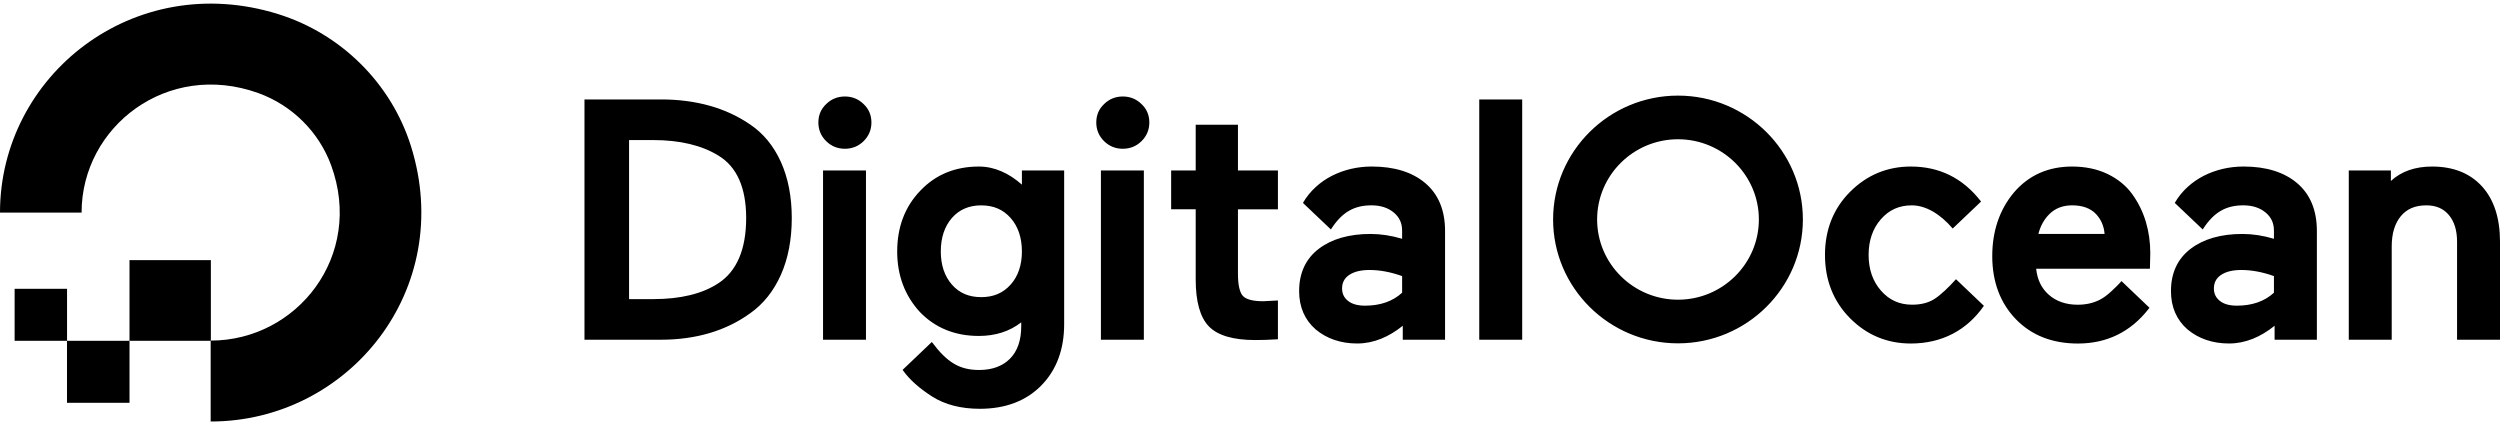
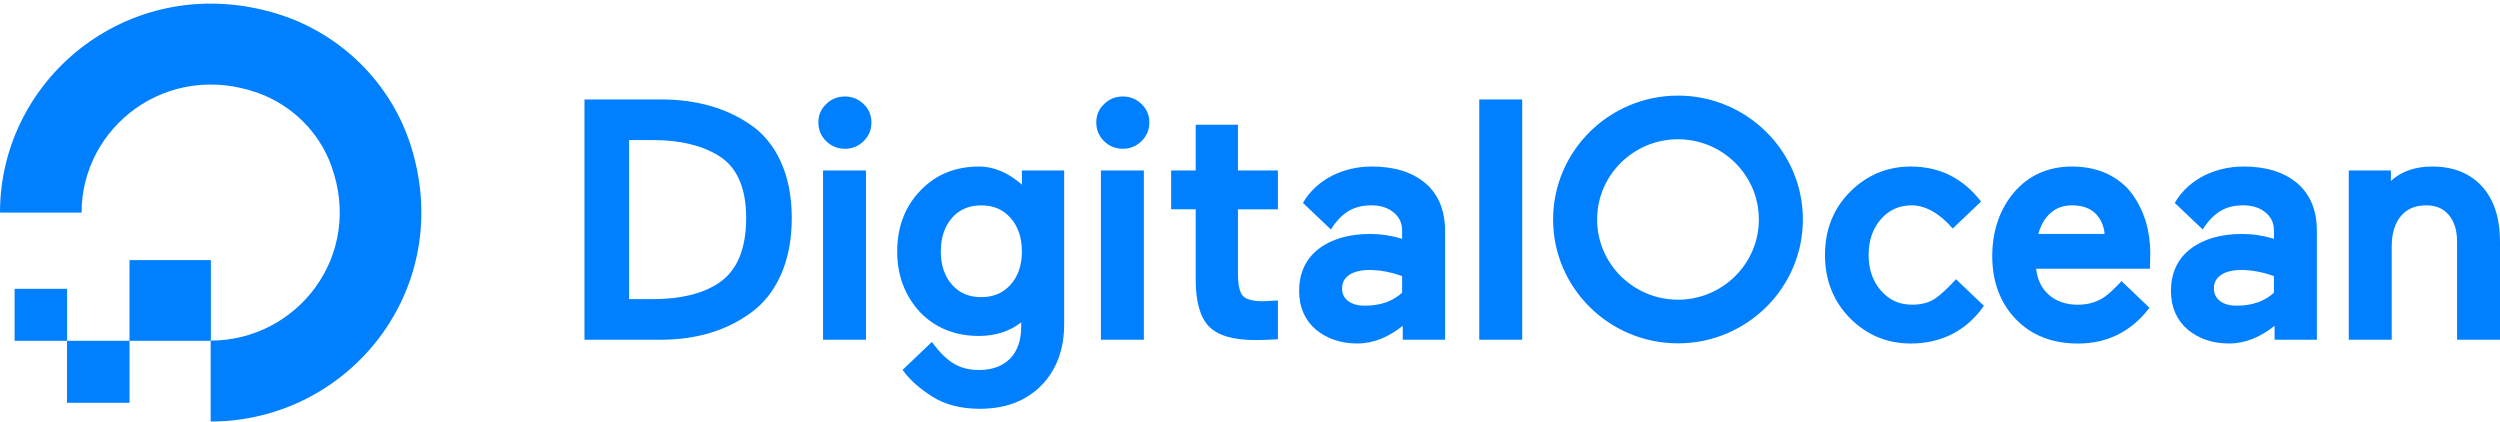
<svg xmlns="http://www.w3.org/2000/svg" viewBox="0 0 172 29" class="UnifiedNav-logoSVG">
-   <g fill-rule="evenodd">
+   <g fill="rgb(0, 128, 255)" fill-rule="evenodd">
    <path d="M14.494 29v-5.567c5.957 0 10.563-5.848 8.289-12.059-.843-2.301-2.693-4.136-5.013-4.971-6.262-2.253-12.156 2.313-12.157 8.221 0 0-.001.001-.001.001H0C0 5.212 9.169-2.117 19.114.962c4.346 1.346 7.799 4.771 9.156 9.081C31.374 19.907 23.985 29 14.494 29" />
    <path d="M14.507 23.447H8.91v-5.549s.001-.001.001-.001h5.595c.001 0 .001.001.001.001v5.55M8.909 27.712H4.611l-.001-.001v-4.264h4.301v4.264l-.001.001M4.612 23.447H1.009c-.002 0-.003-.001-.003-.001v-3.572s.001-.003.003-.003h3.601c.002 0 .003.001.003.001v3.575M43.281 9.636h1.649c1.835 0 3.345.358 4.49 1.065 1.271.76 1.916 2.207 1.916 4.299 0 2.155-.646 3.667-1.921 4.494h-.001c-1.097.72-2.598 1.085-4.462 1.085h-1.672V9.636zm8.324-1.074c-1.66-1.142-3.725-1.721-6.139-1.721h-5.254V23.373h5.254c2.407 0 4.474-.611 6.141-1.816.907-.638 1.62-1.53 2.119-2.651.496-1.114.748-2.429.748-3.907 0-1.46-.252-2.758-.748-3.857-.499-1.104-1.212-1.972-2.12-2.58zM58.13 6.638c-.505 0-.94.178-1.291.525-.355.335-.535.76-.535 1.262 0 .501.179.932.532 1.282.353.35.788.528 1.293.528.504 0 .939-.178 1.293-.528.353-.351.532-.782.532-1.282 0-.501-.18-.926-.532-1.259-.353-.35-.789-.528-1.293-.528M56.625 23.373h2.954V11.729h-2.954zM69.532 19.579c-.516.581-1.179.864-2.026.864-.847 0-1.506-.282-2.015-.863-.506-.578-.764-1.344-.764-2.277 0-.948.257-1.724.764-2.306.502-.576 1.18-.868 2.015-.868.847 0 1.51.284 2.026.87.514.582.775 1.357.775 2.305 0 .933-.261 1.699-.775 2.277zm.775-6.877c-.891-.786-1.886-1.244-2.961-1.244-1.631 0-2.986.56-4.028 1.662-1.056 1.093-1.591 2.501-1.591 4.182 0 1.644.527 3.046 1.568 4.171 1.05 1.088 2.412 1.64 4.05 1.64 1.139 0 2.118-.314 2.916-.936v.268c0 .966-.261 1.718-.775 2.234-.514.515-1.226.776-2.117.776-1.364 0-2.218-.531-3.259-1.926l-2.011 1.917.054.075c.435.605 1.1 1.197 1.978 1.759.879.56 1.983.845 3.283.845 1.754 0 3.173-.536 4.217-1.593 1.051-1.063 1.583-2.486 1.583-4.229V11.729H70.307v.973zM75.743 23.373h2.954V11.729h-2.954zM77.249 6.638c-.505 0-.94.178-1.291.525-.355.335-.534.76-.534 1.262 0 .501.179.932.532 1.282.353.35.788.528 1.293.528.504 0 .94-.178 1.293-.528.353-.351.532-.782.532-1.282 0-.501-.18-.926-.532-1.259-.353-.35-.788-.528-1.293-.528M85.172 8.583h-2.908v3.146h-1.689v2.67h1.689v4.837c0 1.513.305 2.596.906 3.218.603.625 1.674.941 3.183.941.48 0 .963-.016 1.435-.046l.133-.009v-2.668l-1.013.053c-.703 0-1.173-.123-1.396-.364-.226-.245-.341-.764-.341-1.54v-4.421h2.75v-2.67h-2.75V8.583M101.773 23.373h2.954V6.841h-2.954zM134.573 19.209c-.529.587-1.069 1.097-1.486 1.361v.001c-.408.26-.924.392-1.532.392-.87 0-1.57-.314-2.14-.962-.567-.644-.855-1.472-.855-2.461s.284-1.816.844-2.456c.562-.643 1.259-.956 2.128-.956.952 0 1.955.587 2.814 1.595l1.952-1.857c-1.273-1.643-2.897-2.408-4.835-2.408-1.622 0-3.028.586-4.179 1.741-1.145 1.147-1.725 2.607-1.725 4.341 0 1.734.58 3.198 1.723 4.352 1.145 1.156 2.551 1.742 4.181 1.742 2.139 0 3.865-.916 5.029-2.594l-1.92-1.83M140.24 16.097c.142-.557.401-1.021.771-1.381.401-.391.921-.589 1.549-.589.716 0 1.27.202 1.647.601.349.37.547.83.588 1.368h-4.556zm6.457-2.741c-.419-.579-.99-1.045-1.696-1.385-.705-.34-1.526-.513-2.441-.513-1.649 0-2.998.604-4.011 1.795-.984 1.182-1.482 2.651-1.482 4.367 0 1.765.547 3.225 1.625 4.341 1.073 1.111 2.508 1.674 4.267 1.674 1.992 0 3.627-.799 4.859-2.375l.067-.085-1.927-1.837c-.179.214-.432.456-.663.672-.292.273-.566.484-.859.629-.442.218-.937.326-1.491.326-.819 0-1.496-.239-2.015-.71-.485-.44-.768-1.034-.843-1.768h7.827l.026-1.069c0-.757-.104-1.486-.309-2.168a6.312 6.312 0 0 0-.934-1.892zM152.797 18.923c.335-.232.808-.348 1.407-.348.711 0 1.465.141 2.243.421v1.142c-.642.592-1.5.892-2.55.892-.511 0-.909-.113-1.182-.336-.268-.218-.399-.495-.399-.847 0-.399.157-.702.481-.924zm5.245-6.323h-0c-.895-.758-2.133-1.143-3.678-1.143-.983 0-1.902.214-2.734.632-.769.387-1.524 1.028-2.004 1.866l.03.036 1.892 1.796c.779-1.232 1.645-1.66 2.794-1.66.617 0 1.13.164 1.523.488.392.322.582.73.582 1.249v.565c-.732-.221-1.463-.333-2.174-.333-1.47 0-2.666.343-3.555 1.019-.9.685-1.356 1.665-1.356 2.913 0 1.094.385 1.983 1.146 2.643.768.637 1.728.961 2.852.961 1.125 0 2.177-.45 3.132-1.219v.959h2.909v-7.485c0-1.417-.457-2.523-1.359-3.287zM170.766 12.829c-.823-.909-1.979-1.371-3.437-1.371-1.172 0-2.124.334-2.836.993v-.721h-2.897v11.643h2.954v-6.421c0-.882.212-1.583.629-2.083.416-.499.989-.741 1.75-.741.669 0 1.177.217 1.551.662.376.447.566 1.064.566 1.833v6.75H172v-6.75c0-1.613-.415-2.889-1.234-3.795M92.816 18.923c.335-.232.809-.348 1.407-.348.711 0 1.465.141 2.243.421v1.142c-.642.592-1.5.892-2.55.892-.511 0-.909-.113-1.182-.336-.268-.218-.399-.495-.399-.847 0-.399.157-.702.481-.924zm5.245-6.323h-0c-.895-.758-2.133-1.143-3.678-1.143-.983 0-1.902.214-2.734.632-.769.387-1.525 1.028-2.004 1.866l.029.036 1.892 1.796c.779-1.232 1.646-1.66 2.794-1.66.617 0 1.13.164 1.523.488.392.322.582.73.582 1.249v.565c-.733-.221-1.463-.333-2.174-.333-1.47 0-2.666.343-3.555 1.019-.9.685-1.356 1.665-1.356 2.913 0 1.094.385 1.983 1.146 2.643.768.637 1.727.961 2.852.961 1.125 0 2.177-.45 3.132-1.219v.959H99.42v-7.485c0-1.417-.457-2.523-1.359-3.287zM115.446 9.581c-3.068 0-5.564 2.475-5.564 5.519s2.496 5.519 5.564 5.519c3.068 0 5.564-2.475 5.564-5.519s-2.496-5.519-5.564-5.519zm0 14.041c-4.738 0-8.593-3.823-8.593-8.522 0-4.699 3.854-8.522 8.593-8.522 4.738 0 8.592 3.823 8.592 8.522 0 4.699-3.854 8.522-8.592 8.522z" />
  </g>
</svg>
